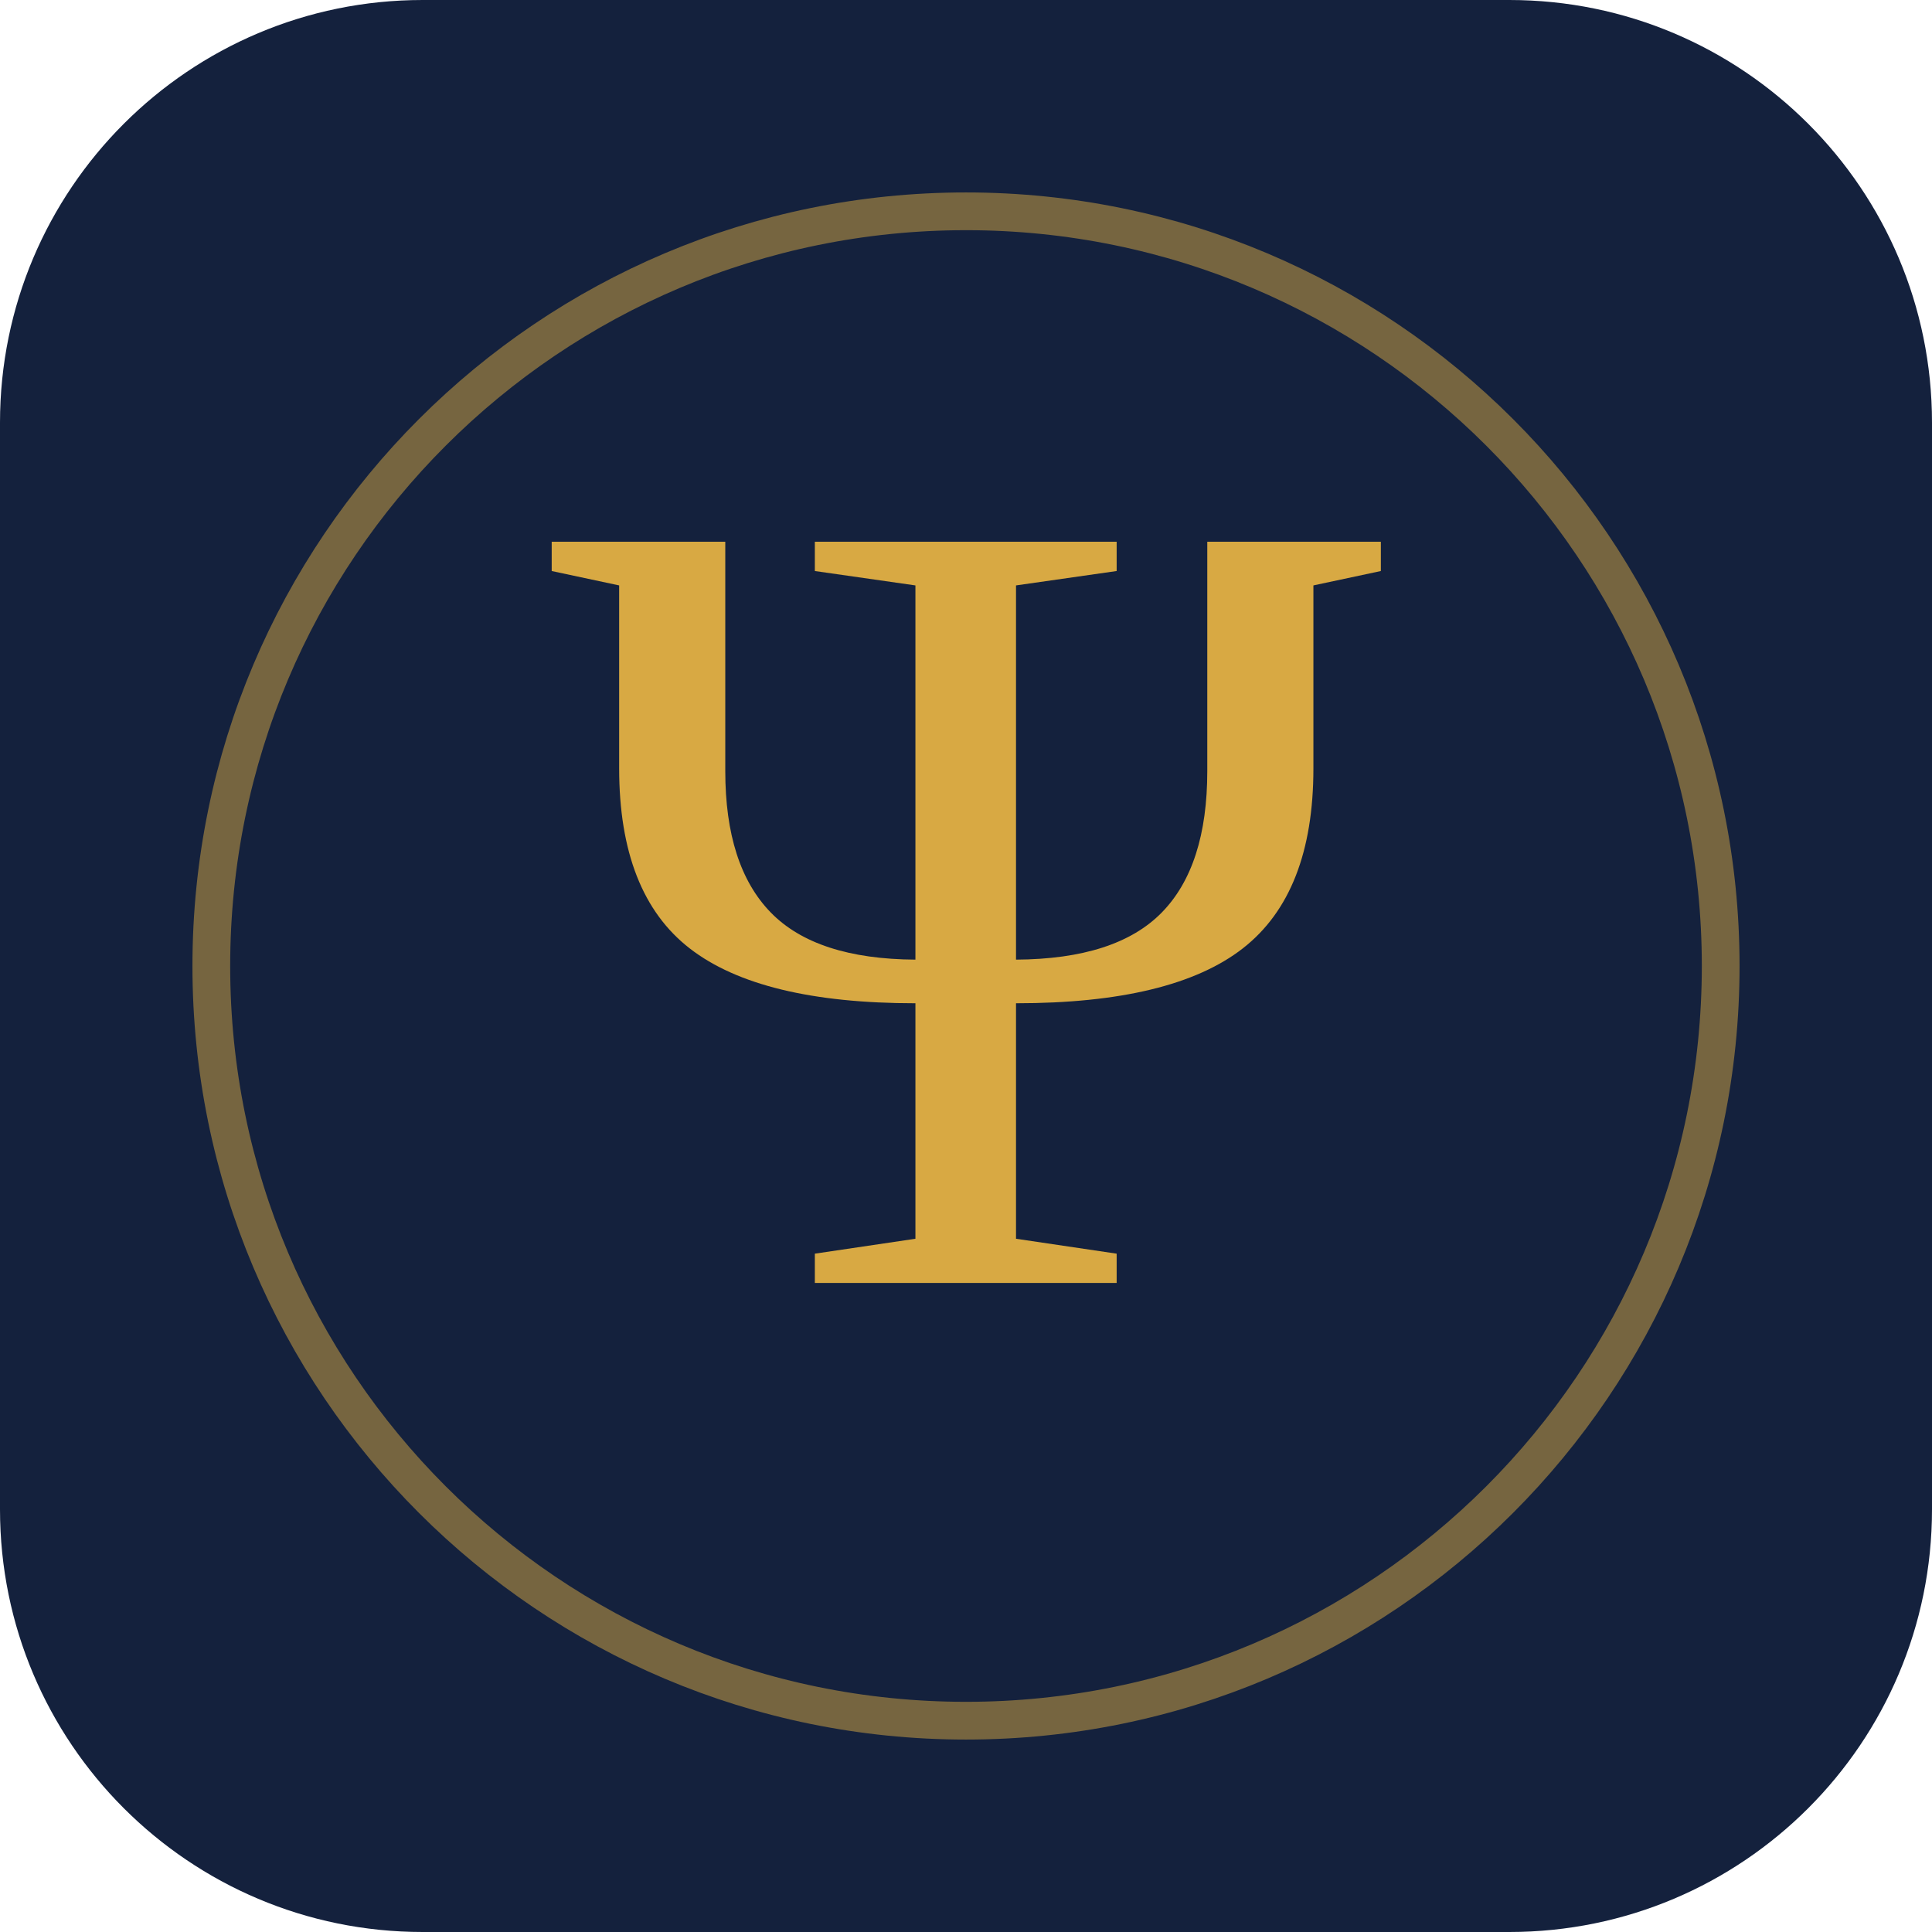
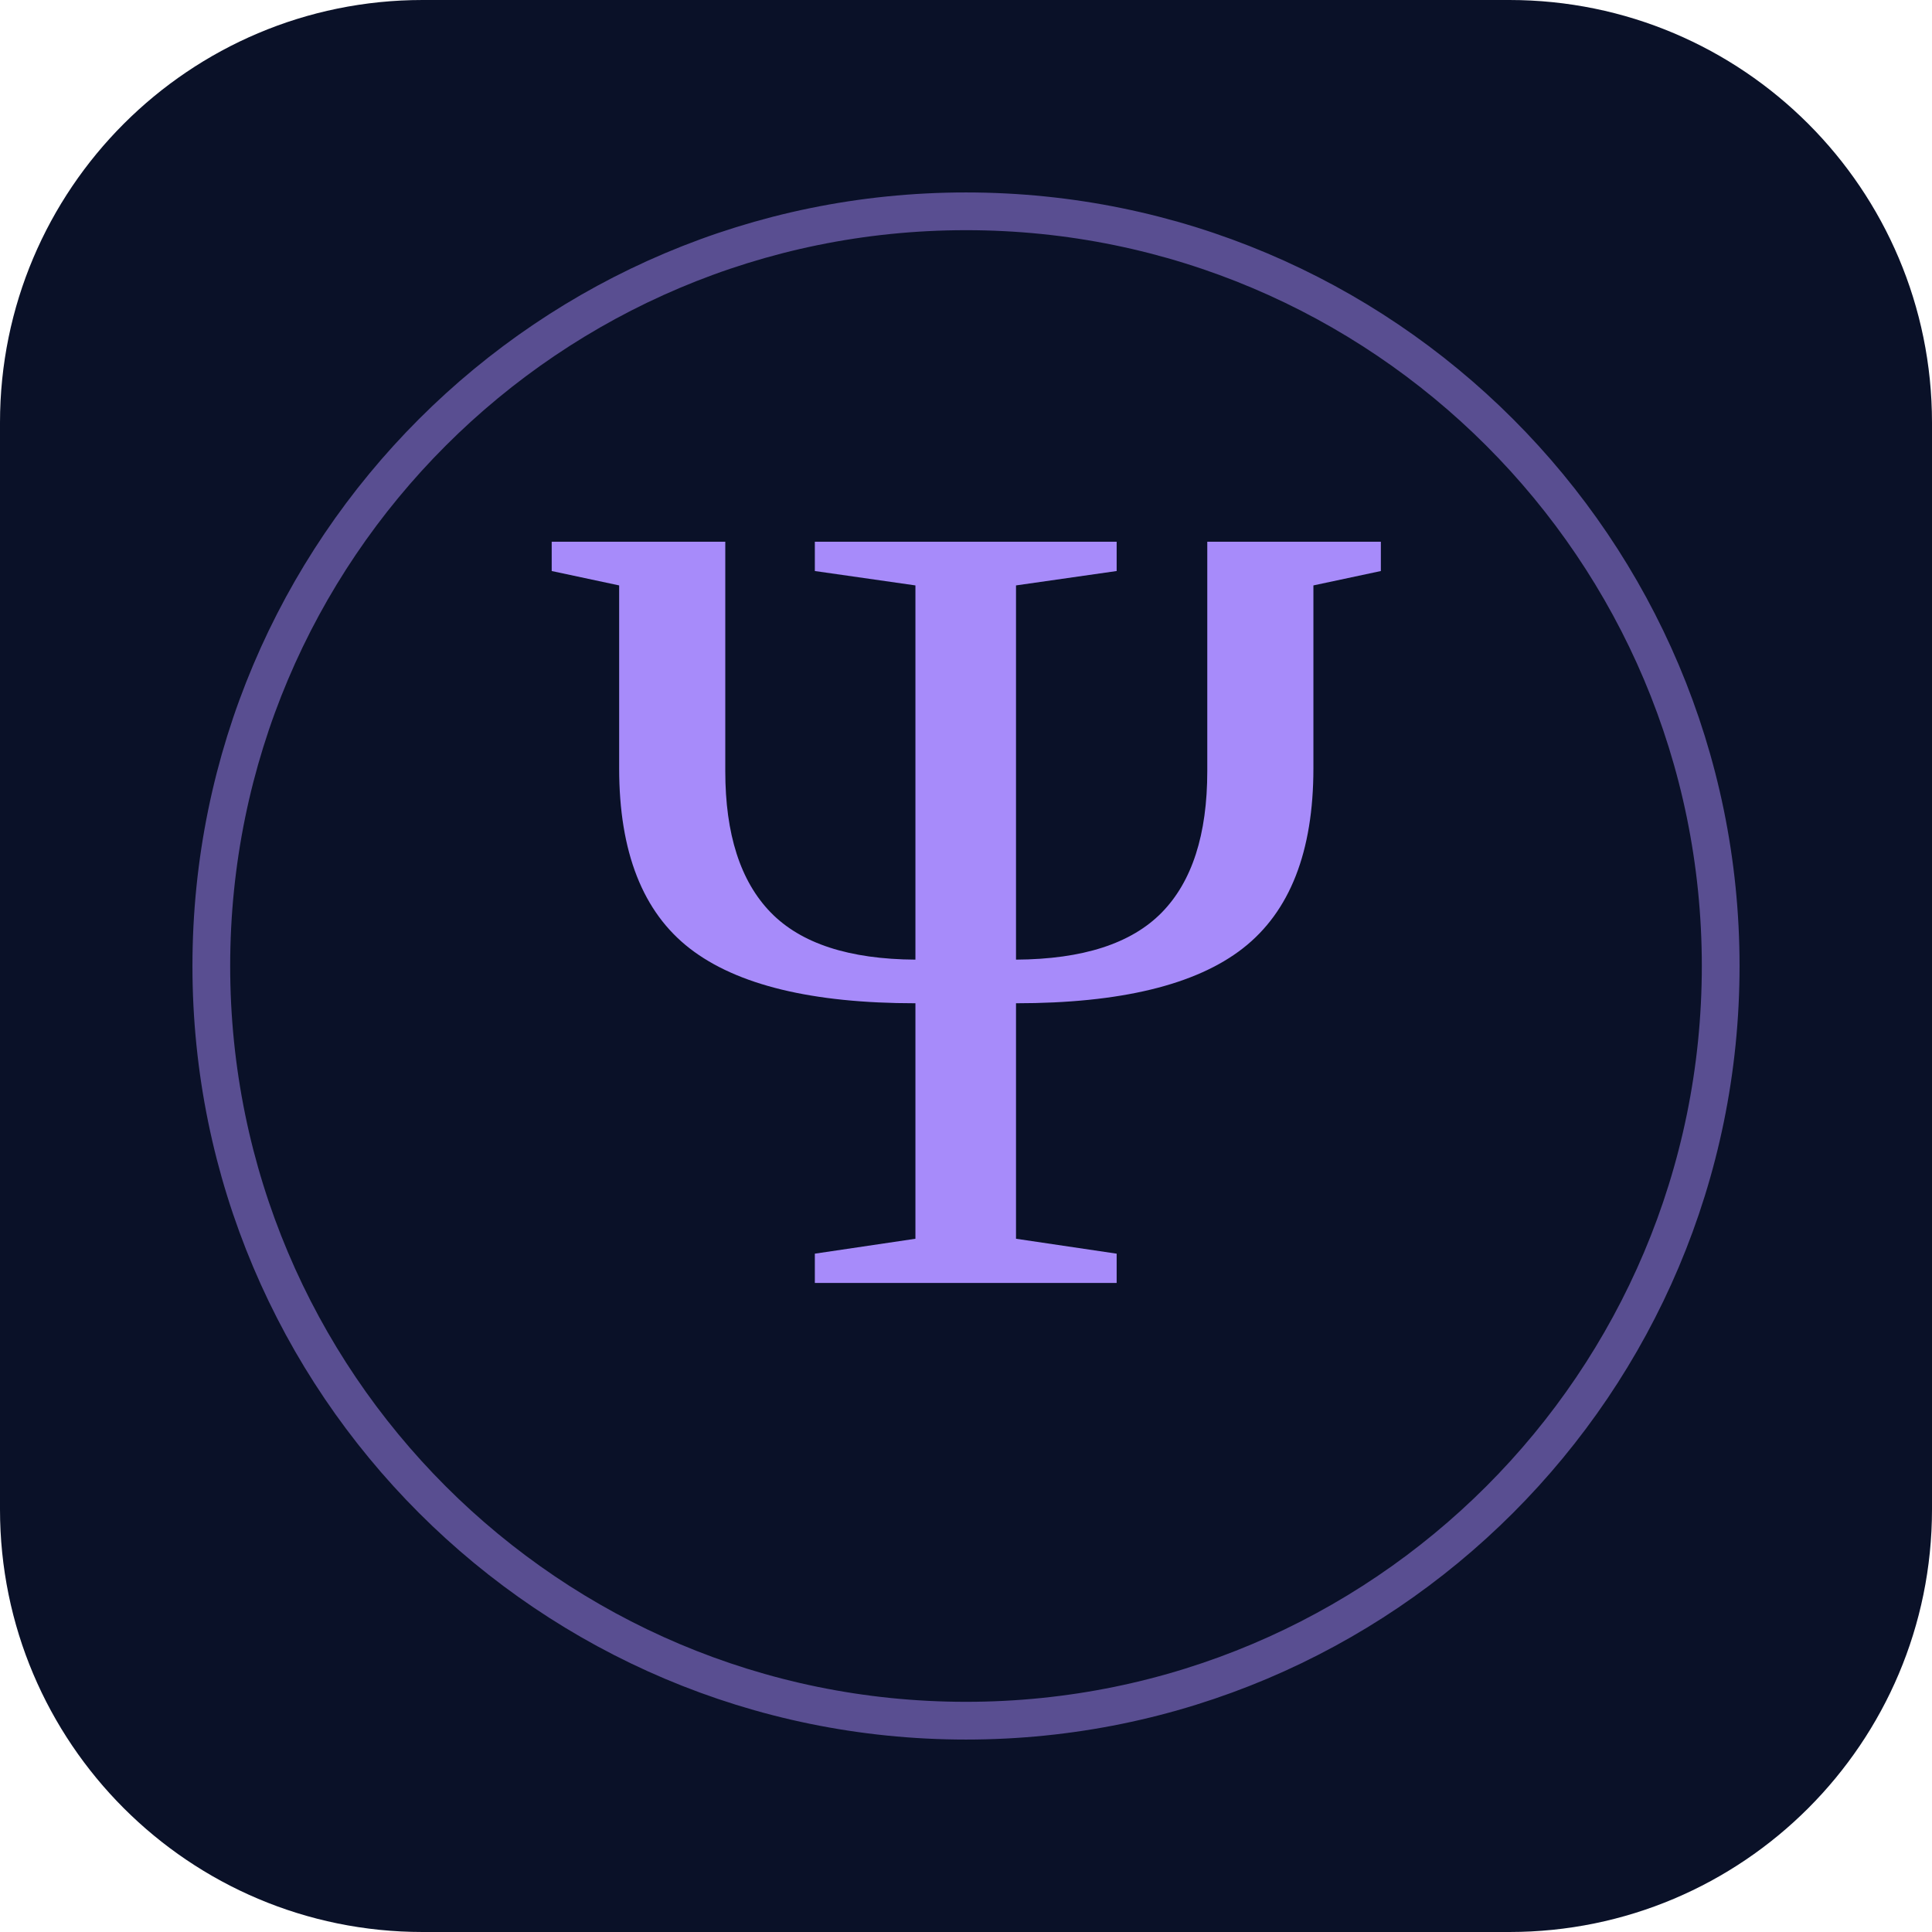
<svg xmlns="http://www.w3.org/2000/svg" viewBox="0 0 512 512">
-   <rect width="512" height="512" rx="112" fill="#14213d" />
-   <circle cx="256" cy="256" r="200" fill="none" stroke="#d8a943" stroke-width="10" opacity=".5" />
-   <text x="256" y="340" font-family="Georgia, 'Times New Roman', serif" font-size="300" text-anchor="middle" fill="#d8a943">Ψ</text>
+   <rect width="512" height="512" rx="112" fill="#0a1128" />
+   <circle cx="256" cy="256" r="200" fill="none" stroke="#a78bfa" stroke-width="10" opacity=".5" />
+   <text x="256" y="340" font-family="Georgia, 'Times New Roman', serif" font-size="300" text-anchor="middle" fill="#a78bfa">Ψ</text>
</svg>
